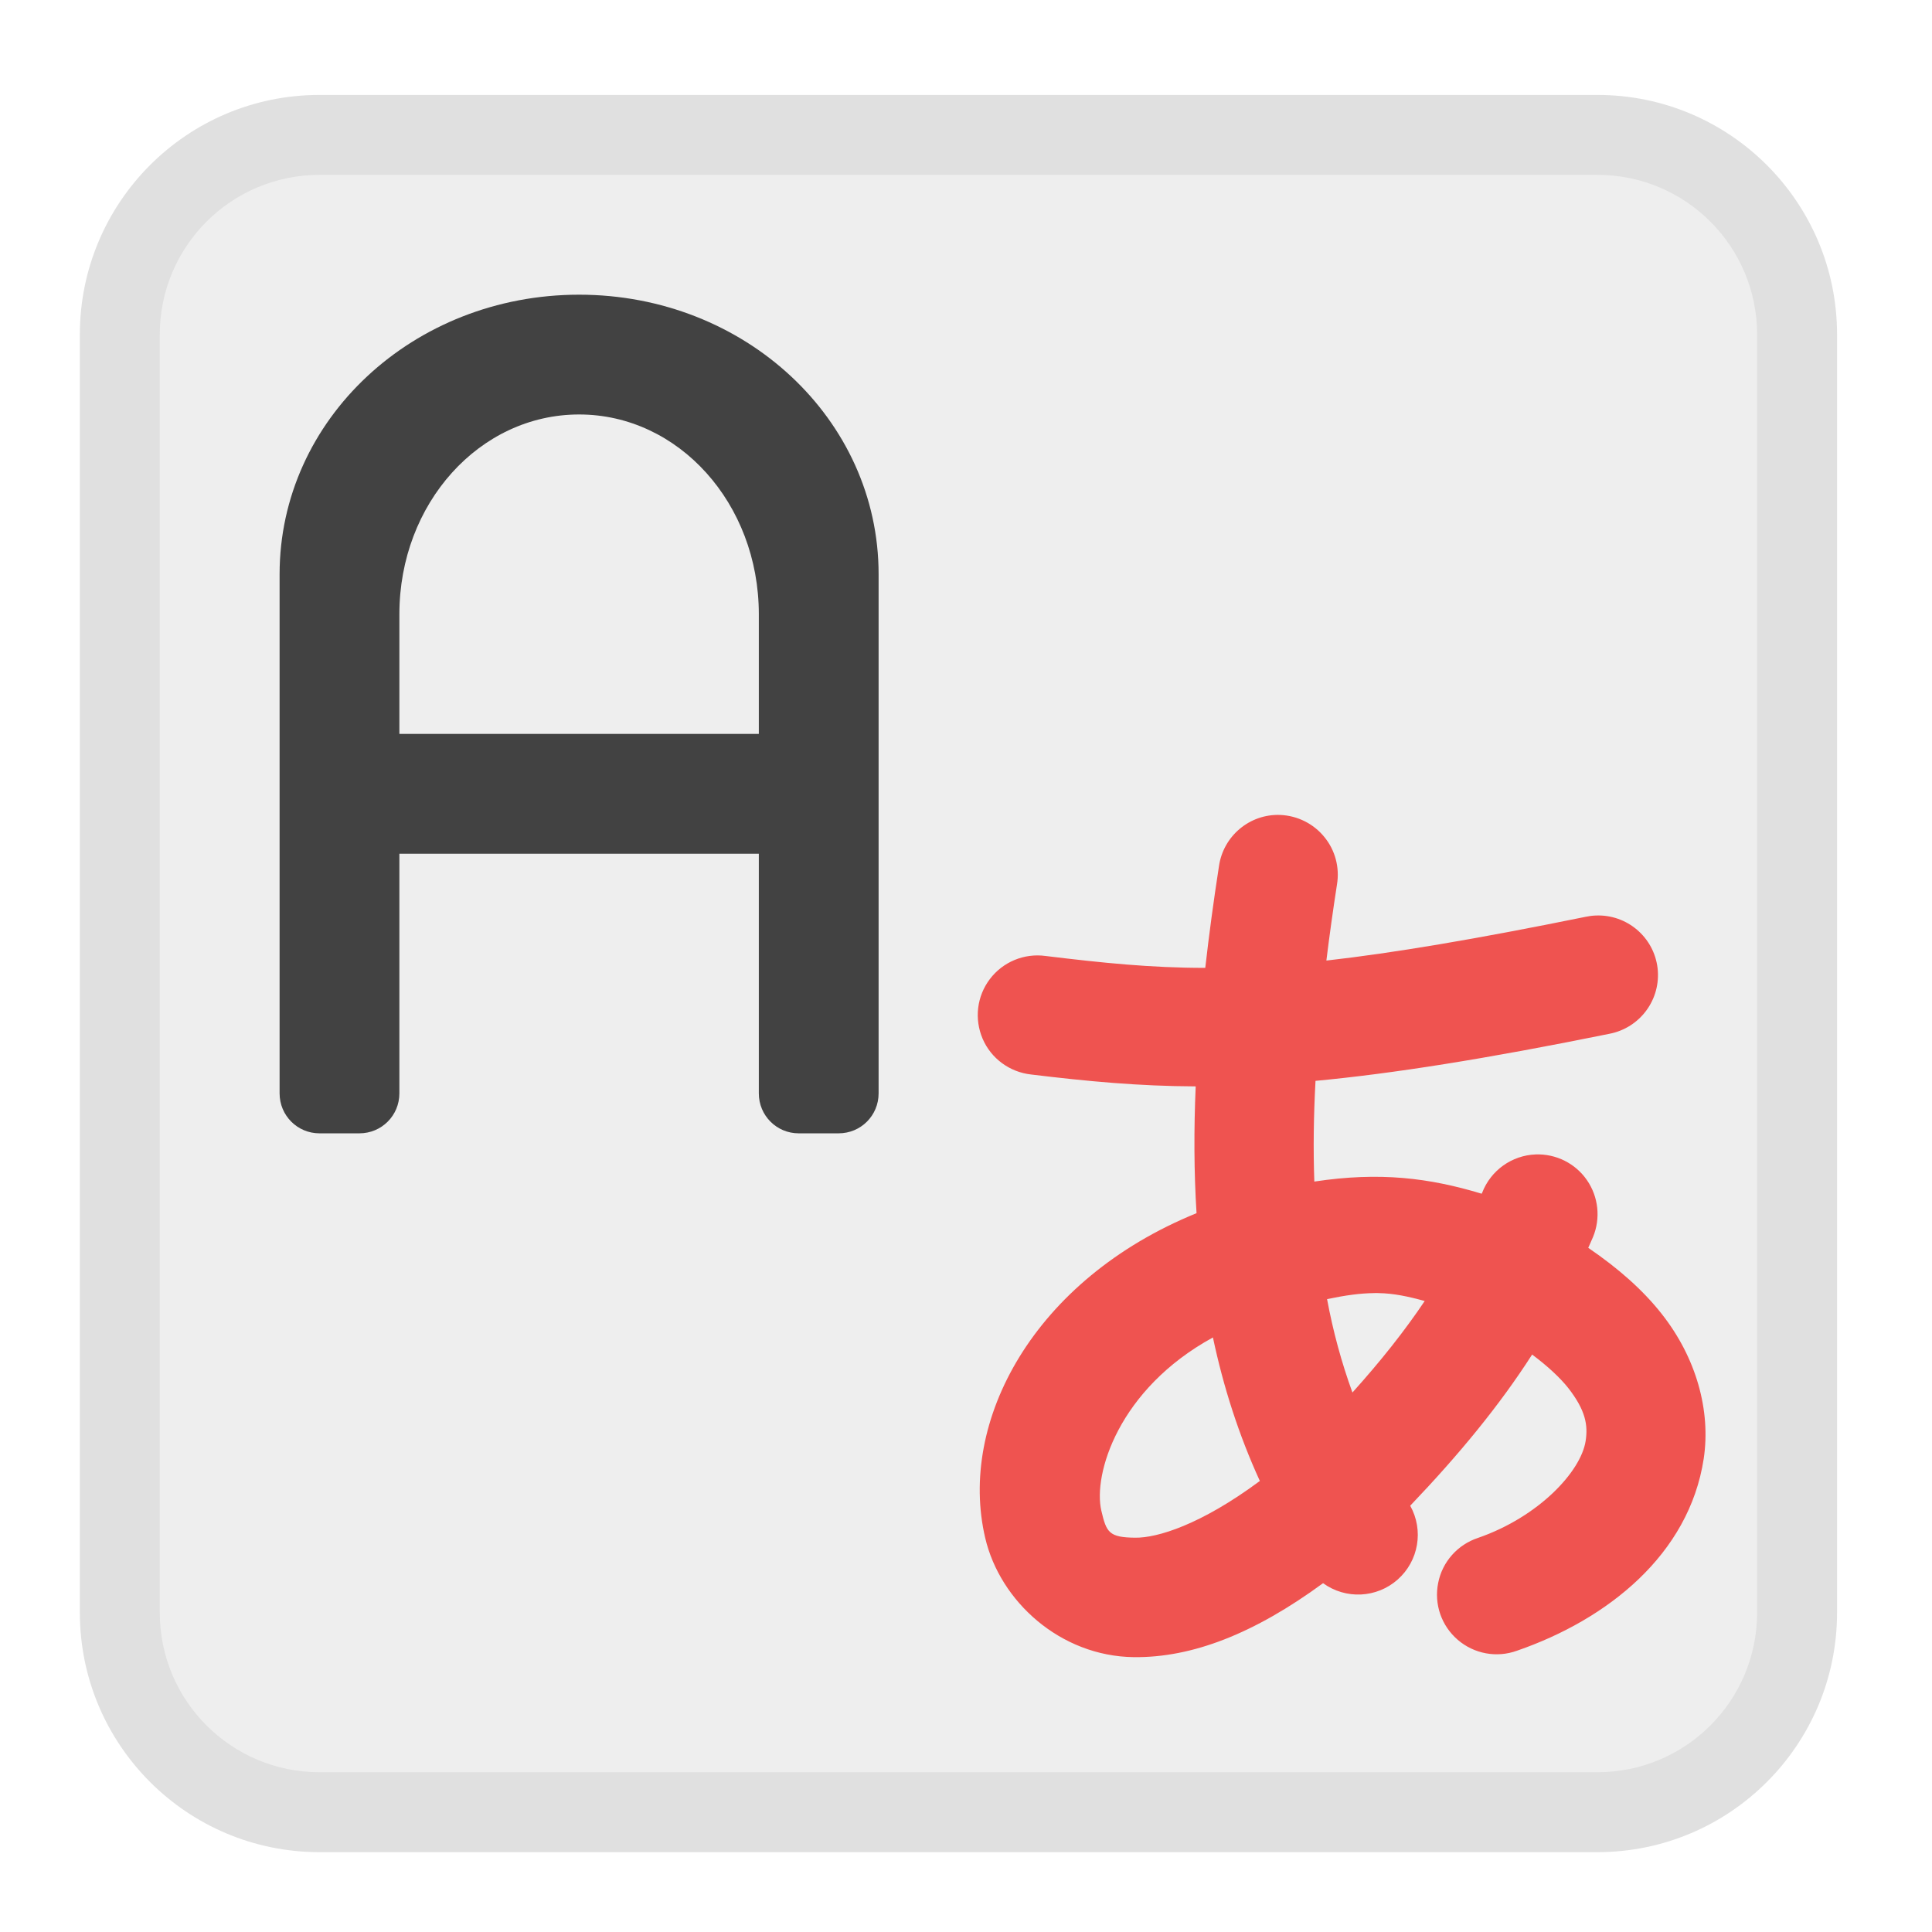
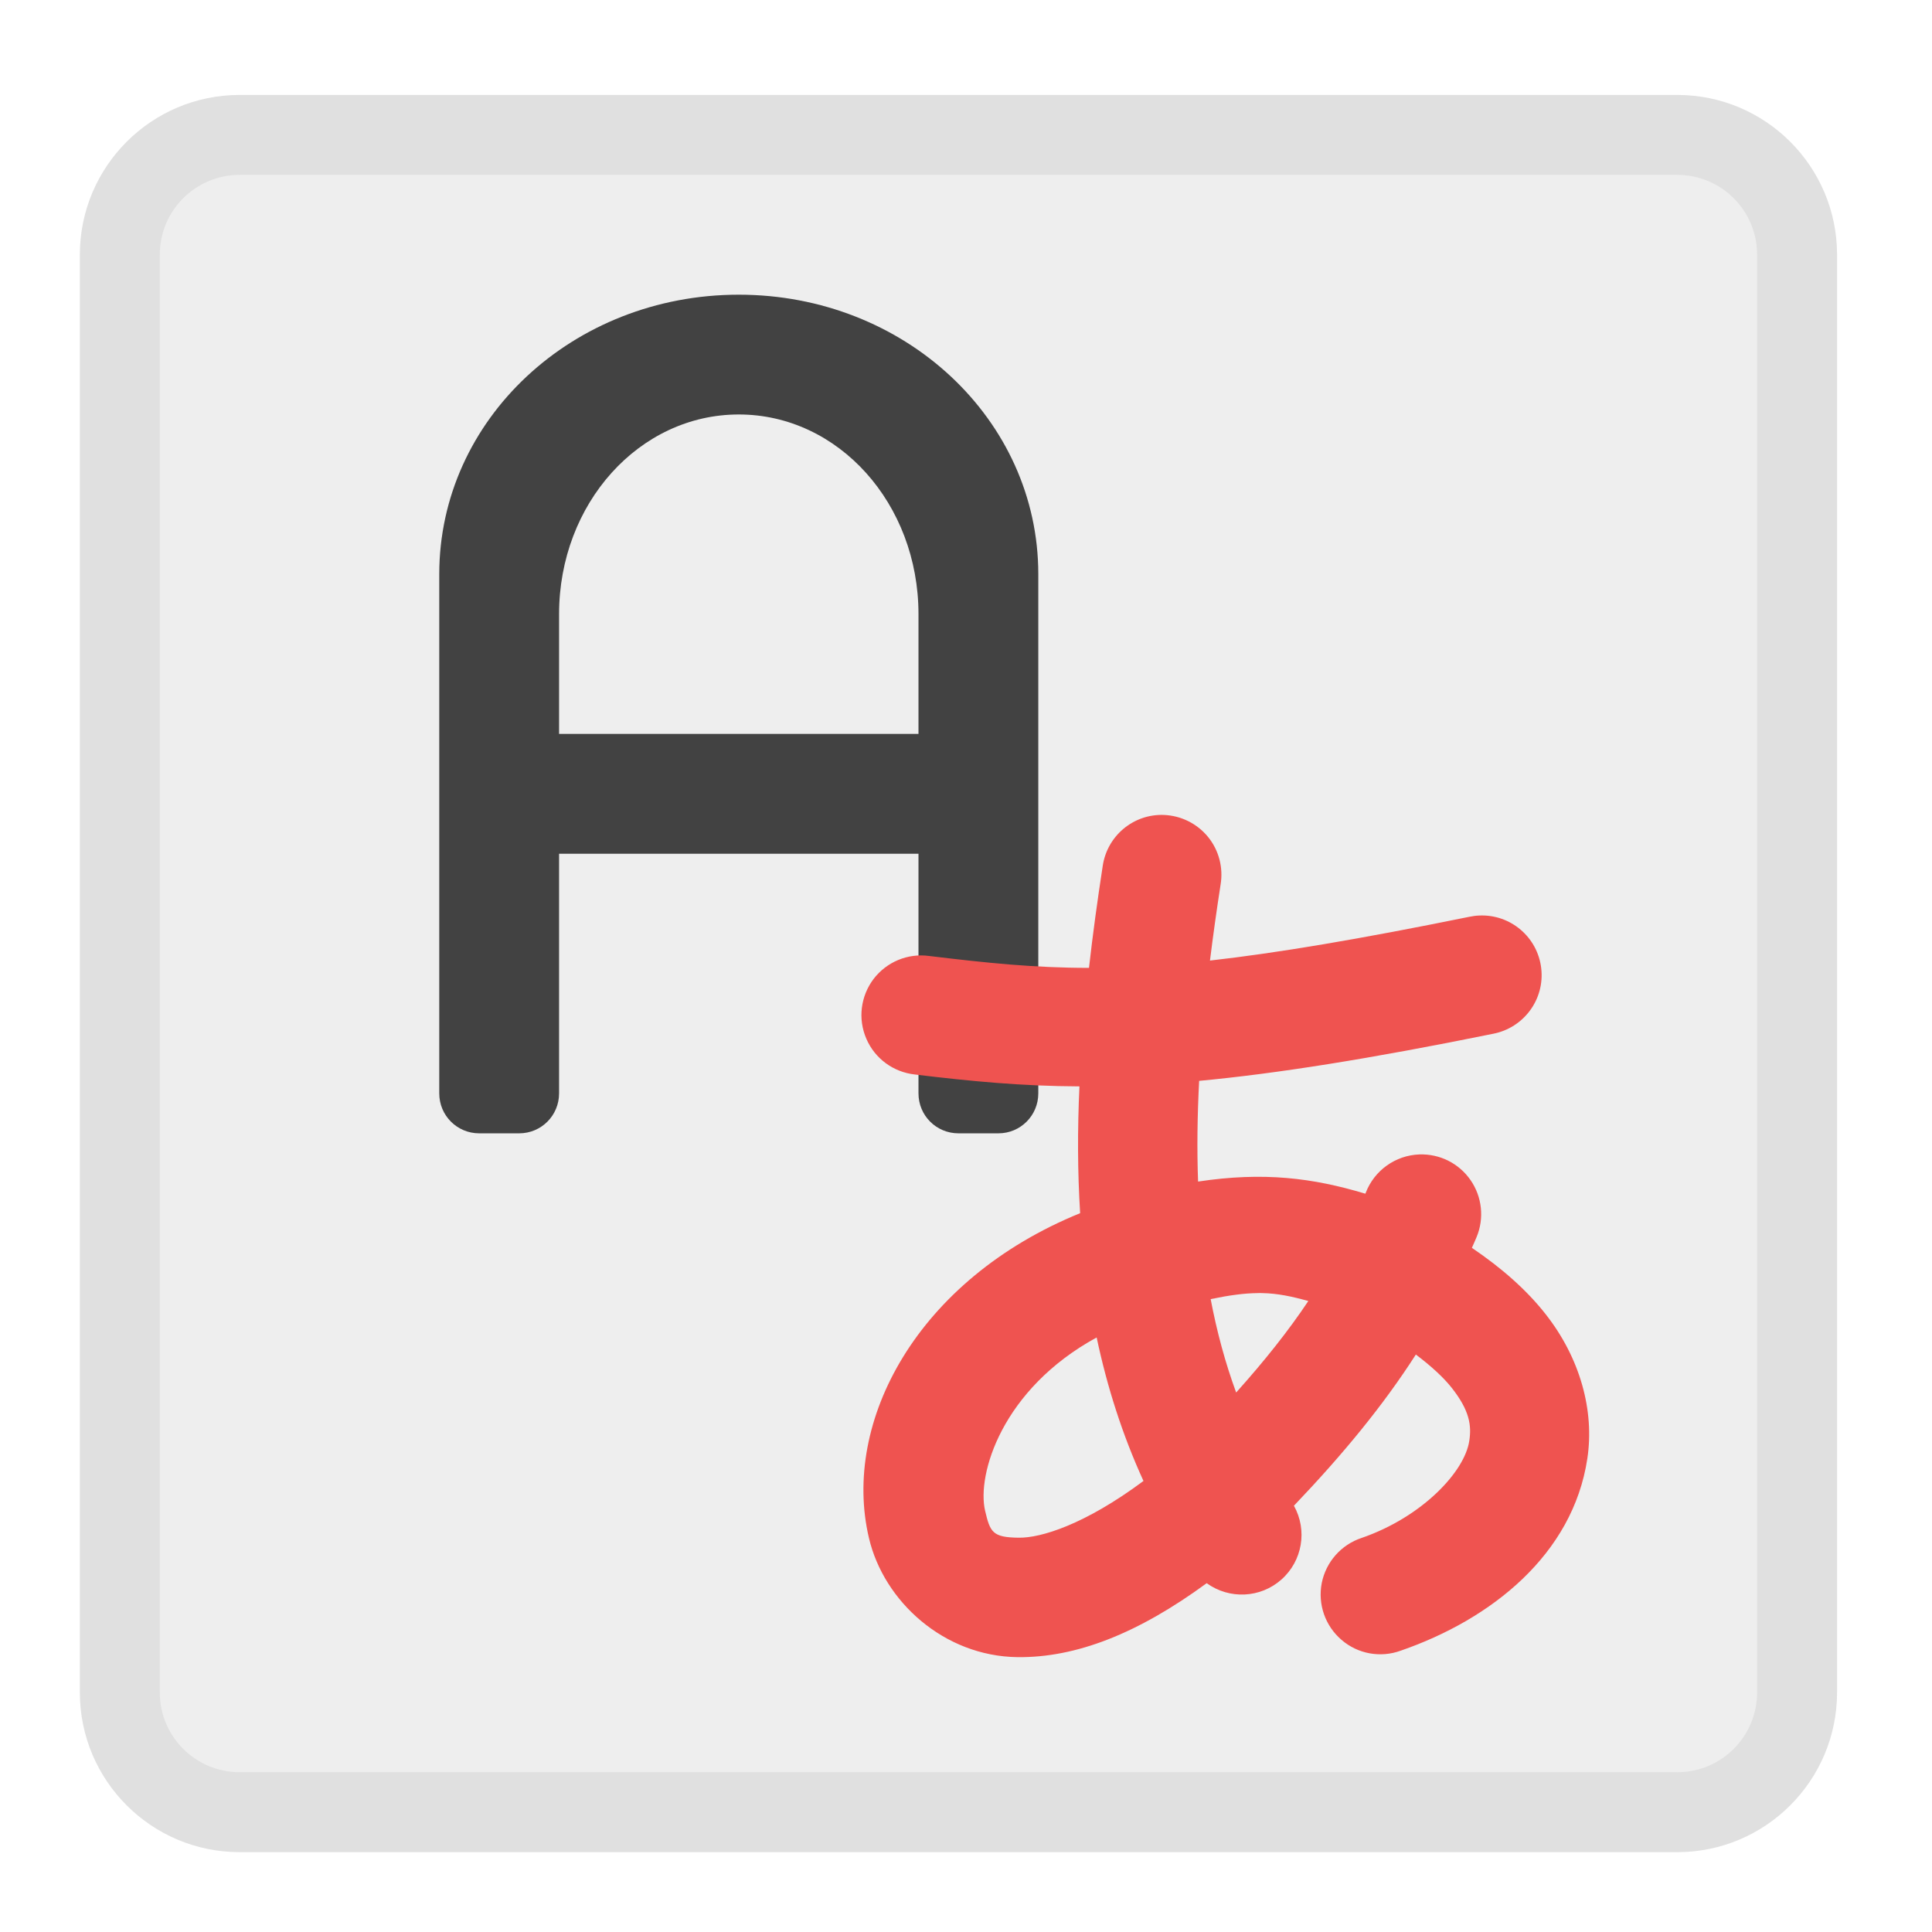
<svg xmlns="http://www.w3.org/2000/svg" width="64px" height="64px" viewBox="0 0 64 64" version="1.1">
  <g id="surface1">
-     <path style=" stroke:none;fill-rule:nonzero;fill:rgb(87.843%,87.843%,87.843%);fill-opacity:1;" d="M 10.582 3.145 L 52.918 3.145 C 57.301 3.145 60.855 6.699 60.855 11.082 L 60.855 53.418 C 60.855 57.801 57.301 61.355 52.918 61.355 L 10.582 61.355 C 6.199 61.355 2.645 57.801 2.645 53.418 L 2.645 11.082 C 2.645 6.699 6.199 3.145 10.582 3.145 Z M 10.582 3.145 " />
-     <path style=" stroke:none;fill-rule:nonzero;fill:rgb(93.333%,93.333%,93.333%);fill-opacity:1;" d="M 10.582 5.793 L 52.918 5.793 C 55.84 5.793 58.207 8.16 58.207 11.082 L 58.207 53.418 C 58.207 56.34 55.84 58.707 52.918 58.707 L 10.582 58.707 C 7.66 58.707 5.293 56.34 5.293 53.418 L 5.293 11.082 C 5.293 8.16 7.66 5.793 10.582 5.793 Z M 10.582 5.793 " />
-     <path style=" stroke:none;fill-rule:nonzero;fill:rgb(25.882%,25.882%,25.882%);fill-opacity:1;" d="M 19.184 9.762 C 13.688 9.762 9.262 13.891 9.262 19.02 L 9.262 36.219 C 9.262 36.953 9.852 37.543 10.582 37.543 L 11.906 37.543 C 12.641 37.543 13.23 36.953 13.23 36.219 L 13.23 28.281 L 25.137 28.281 L 25.137 36.219 C 25.137 36.953 25.727 37.543 26.457 37.543 L 27.781 37.543 C 28.516 37.543 29.105 36.953 29.105 36.219 L 29.105 19.02 C 29.105 13.891 24.68 9.762 19.184 9.762 Z M 19.184 13.73 C 22.48 13.73 25.137 16.68 25.137 20.344 L 25.137 24.312 L 13.23 24.312 L 13.23 20.344 C 13.23 16.68 15.883 13.73 19.184 13.73 Z M 19.184 13.73 " />
-     <path style=" stroke:none;fill-rule:nonzero;fill:rgb(93.725%,32.549%,31.373%);fill-opacity:1;" d="M 42.41 26.996 C 41.398 26.957 40.52 27.695 40.379 28.699 C 40.203 29.836 40.051 30.957 39.926 32.062 C 38.121 32.062 36.527 31.898 34.637 31.668 C 33.93 31.57 33.223 31.863 32.793 32.43 C 32.359 33 32.27 33.754 32.551 34.41 C 32.832 35.066 33.449 35.516 34.156 35.594 C 36.02 35.82 37.711 35.98 39.609 35.988 C 39.547 37.418 39.551 38.82 39.637 40.188 C 34.234 42.387 31.73 47.094 32.637 50.949 C 33.129 53.047 35.121 54.863 37.555 54.895 C 39.492 54.918 41.547 54.117 43.828 52.445 C 44.578 52.988 45.605 52.941 46.301 52.324 C 46.996 51.707 47.168 50.691 46.715 49.879 C 48.348 48.168 49.676 46.551 50.754 44.871 C 51.277 45.262 51.68 45.641 51.945 45.973 C 52.535 46.727 52.605 47.219 52.527 47.73 C 52.371 48.75 50.969 50.25 48.961 50.945 C 48.285 51.168 47.777 51.738 47.641 52.438 C 47.5 53.141 47.75 53.859 48.293 54.324 C 48.836 54.789 49.586 54.926 50.258 54.68 C 53.25 53.645 55.953 51.5 56.438 48.32 C 56.676 46.734 56.195 44.984 55.051 43.531 C 54.426 42.734 53.605 42.012 52.613 41.336 C 52.664 41.215 52.719 41.102 52.77 40.98 C 53.027 40.359 52.953 39.648 52.57 39.094 C 52.188 38.539 51.547 38.219 50.875 38.242 C 50.082 38.27 49.383 38.77 49.098 39.512 C 49.094 39.523 49.086 39.531 49.082 39.543 C 47.348 39.02 45.711 38.812 43.539 39.141 C 43.5 38.066 43.516 36.953 43.578 35.805 C 46.117 35.566 49.195 35.082 53.312 34.246 C 54.332 34.051 55.027 33.105 54.91 32.074 C 54.789 31.043 53.891 30.281 52.855 30.328 C 52.742 30.332 52.633 30.348 52.523 30.371 C 48.855 31.117 46.145 31.57 43.938 31.82 C 44.039 30.996 44.156 30.16 44.289 29.301 C 44.383 28.738 44.23 28.164 43.871 27.727 C 43.512 27.285 42.98 27.02 42.41 26.996 Z M 45.512 42.836 C 45.566 42.832 45.617 42.832 45.668 42.836 C 46.172 42.844 46.66 42.949 47.195 43.098 C 46.531 44.086 45.75 45.074 44.801 46.129 C 44.441 45.137 44.16 44.109 43.961 43.035 C 44.578 42.906 45.07 42.84 45.512 42.836 Z M 40.18 44.305 C 40.527 45.945 41.035 47.531 41.734 49.059 C 39.777 50.512 38.328 50.949 37.605 50.938 C 36.73 50.93 36.652 50.758 36.484 50.047 C 36.203 48.848 37.043 46.02 40.18 44.305 Z M 40.18 44.305 " />
+     <path style=" stroke:none;fill-rule:nonzero;fill:rgb(87.843%,87.843%,87.843%);fill-opacity:1;" d="M 7.938 3.145 L 55.562 3.145 C 58.484 3.145 60.855 5.516 60.855 8.438 L 60.855 56.062 C 60.855 58.984 58.484 61.355 55.562 61.355 L 7.938 61.355 C 5.016 61.355 2.645 58.984 2.645 56.062 L 2.645 8.438 C 2.645 5.516 5.016 3.145 7.938 3.145 Z M 7.938 3.145 " />
+     <path style=" stroke:none;fill-rule:nonzero;fill:rgb(93.333%,93.333%,93.333%);fill-opacity:1;" d="M 7.938 5.793 L 55.562 5.793 C 57.023 5.793 58.207 6.977 58.207 8.438 L 58.207 56.062 C 58.207 57.523 57.023 58.707 55.562 58.707 L 7.938 58.707 C 6.477 58.707 5.293 57.523 5.293 56.062 L 5.293 8.438 C 5.293 6.977 6.477 5.793 7.938 5.793 Z M 7.938 5.793 " />
+     <path style=" stroke:none;fill-rule:nonzero;fill:rgb(25.882%,25.882%,25.882%);fill-opacity:1;" d="M 24.473 9.762 C 18.977 9.762 14.551 13.891 14.551 19.02 L 14.551 36.219 C 14.551 36.953 15.141 37.543 15.875 37.543 L 17.199 37.543 C 17.93 37.543 18.52 36.953 18.52 36.219 L 18.52 28.281 L 30.426 28.281 L 30.426 36.219 C 30.426 36.953 31.016 37.543 31.75 37.543 L 33.074 37.543 C 33.805 37.543 34.395 36.953 34.395 36.219 L 34.395 19.02 C 34.395 13.891 29.969 9.762 24.473 9.762 Z M 24.473 13.73 C 27.773 13.73 30.426 16.68 30.426 20.344 L 30.426 24.312 L 18.52 24.312 L 18.52 20.344 C 18.52 16.68 21.176 13.73 24.473 13.73 Z M 24.473 13.73 " />
+     <path style=" stroke:none;fill-rule:nonzero;fill:rgb(93.725%,32.549%,31.373%);fill-opacity:1;" d="M 38.559 26.996 C 37.543 26.957 36.668 27.695 36.527 28.699 C 36.352 29.836 36.199 30.957 36.074 32.062 C 34.266 32.062 32.676 31.898 30.781 31.668 C 30.074 31.57 29.371 31.863 28.938 32.43 C 28.508 33 28.414 33.754 28.699 34.41 C 28.98 35.066 29.594 35.516 30.305 35.594 C 32.168 35.82 33.859 35.98 35.758 35.988 C 35.691 37.418 35.695 38.82 35.781 40.188 C 30.383 42.387 27.875 47.094 28.785 50.949 C 29.277 53.047 31.266 54.863 33.703 54.895 C 35.641 54.918 37.691 54.117 39.973 52.445 C 40.727 52.988 41.754 52.941 42.449 52.324 C 43.145 51.707 43.316 50.691 42.863 49.879 C 44.496 48.168 45.824 46.551 46.902 44.871 C 47.422 45.262 47.828 45.641 48.09 45.973 C 48.684 46.727 48.75 47.219 48.672 47.73 C 48.52 48.75 47.117 50.25 45.109 50.945 C 44.43 51.168 43.926 51.738 43.785 52.438 C 43.648 53.141 43.898 53.859 44.441 54.324 C 44.98 54.789 45.73 54.926 46.402 54.68 C 49.398 53.645 52.102 51.5 52.582 48.32 C 52.824 46.734 52.344 44.984 51.199 43.531 C 50.574 42.734 49.754 42.012 48.758 41.336 C 48.809 41.215 48.867 41.102 48.914 40.98 C 49.172 40.359 49.098 39.648 48.715 39.094 C 48.332 38.539 47.695 38.219 47.02 38.242 C 46.227 38.27 45.527 38.77 45.242 39.512 C 45.238 39.523 45.234 39.531 45.23 39.543 C 43.492 39.02 41.859 38.812 39.688 39.141 C 39.648 38.066 39.664 36.953 39.723 35.805 C 42.266 35.566 45.344 35.082 49.457 34.246 C 50.477 34.051 51.176 33.105 51.055 32.074 C 50.934 31.043 50.039 30.281 49 30.328 C 48.891 30.332 48.777 30.348 48.668 30.371 C 45.004 31.117 42.293 31.57 40.082 31.82 C 40.184 30.996 40.301 30.16 40.434 29.301 C 40.527 28.738 40.375 28.164 40.02 27.727 C 39.66 27.285 39.129 27.02 38.559 26.996 Z M 41.66 42.836 C 41.711 42.832 41.766 42.832 41.816 42.836 C 42.32 42.844 42.809 42.949 43.34 43.098 C 42.68 44.086 41.895 45.074 40.949 46.129 C 40.586 45.137 40.309 44.109 40.105 43.035 C 40.723 42.906 41.215 42.84 41.66 42.836 Z M 36.328 44.305 C 36.676 45.945 37.18 47.531 37.879 49.059 C 35.926 50.512 34.473 50.949 33.75 50.938 C 32.879 50.93 32.801 50.758 32.633 50.047 C 32.352 48.848 33.188 46.02 36.328 44.305 Z M 36.328 44.305 " />
  </g>
</svg>
